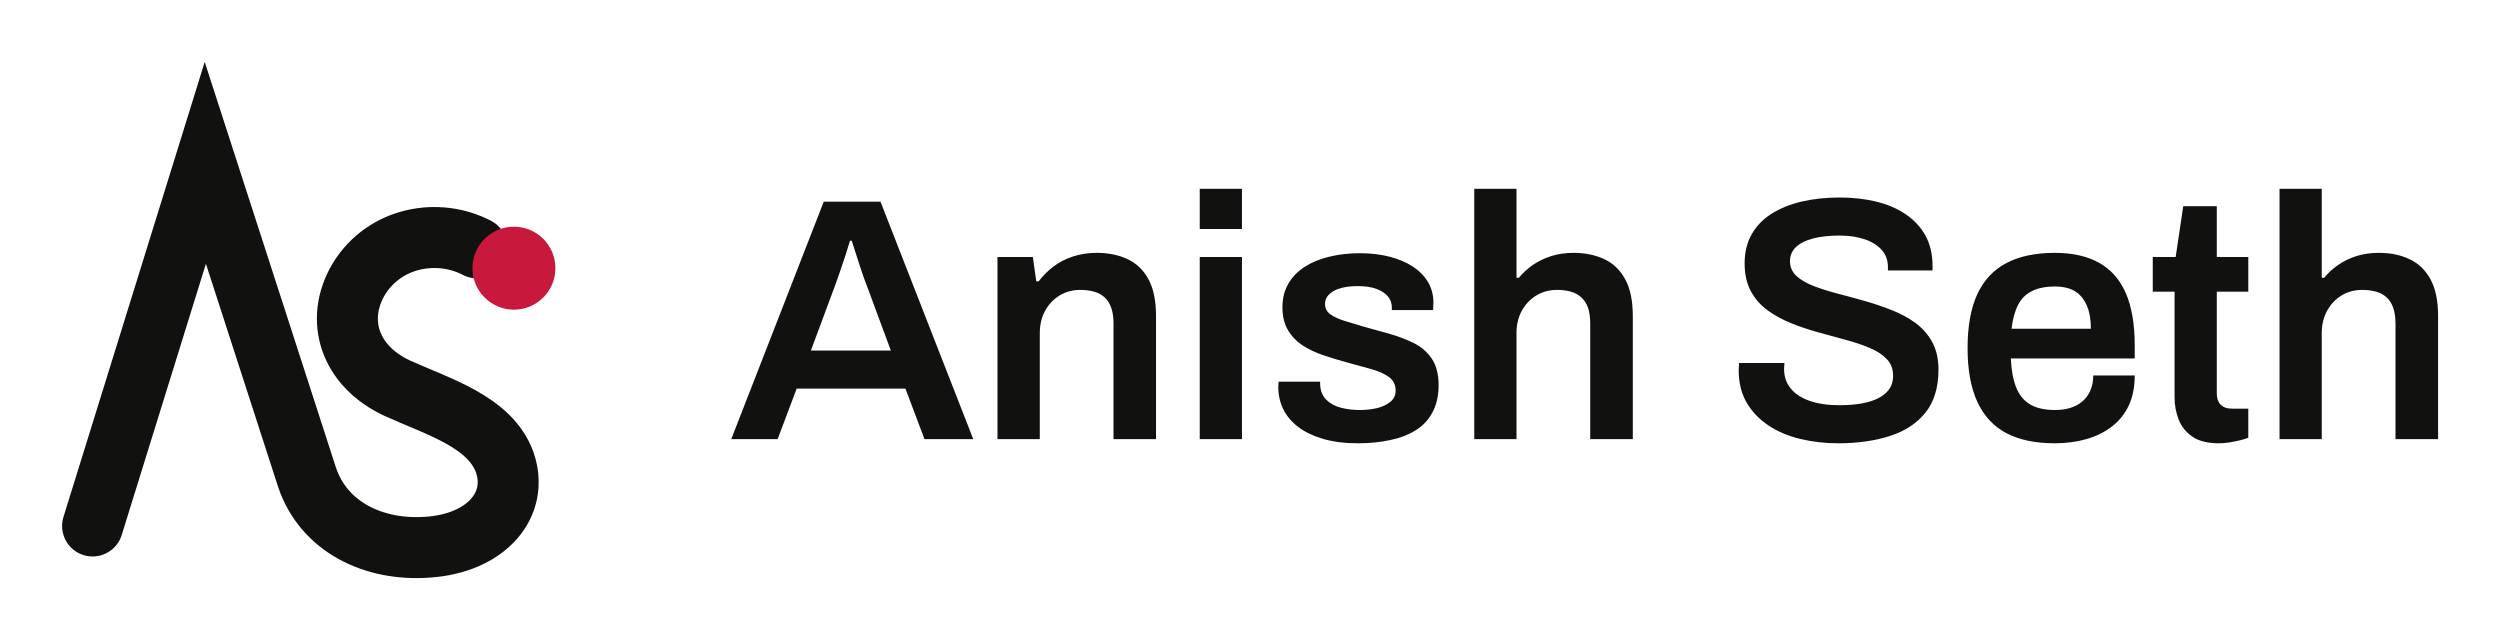
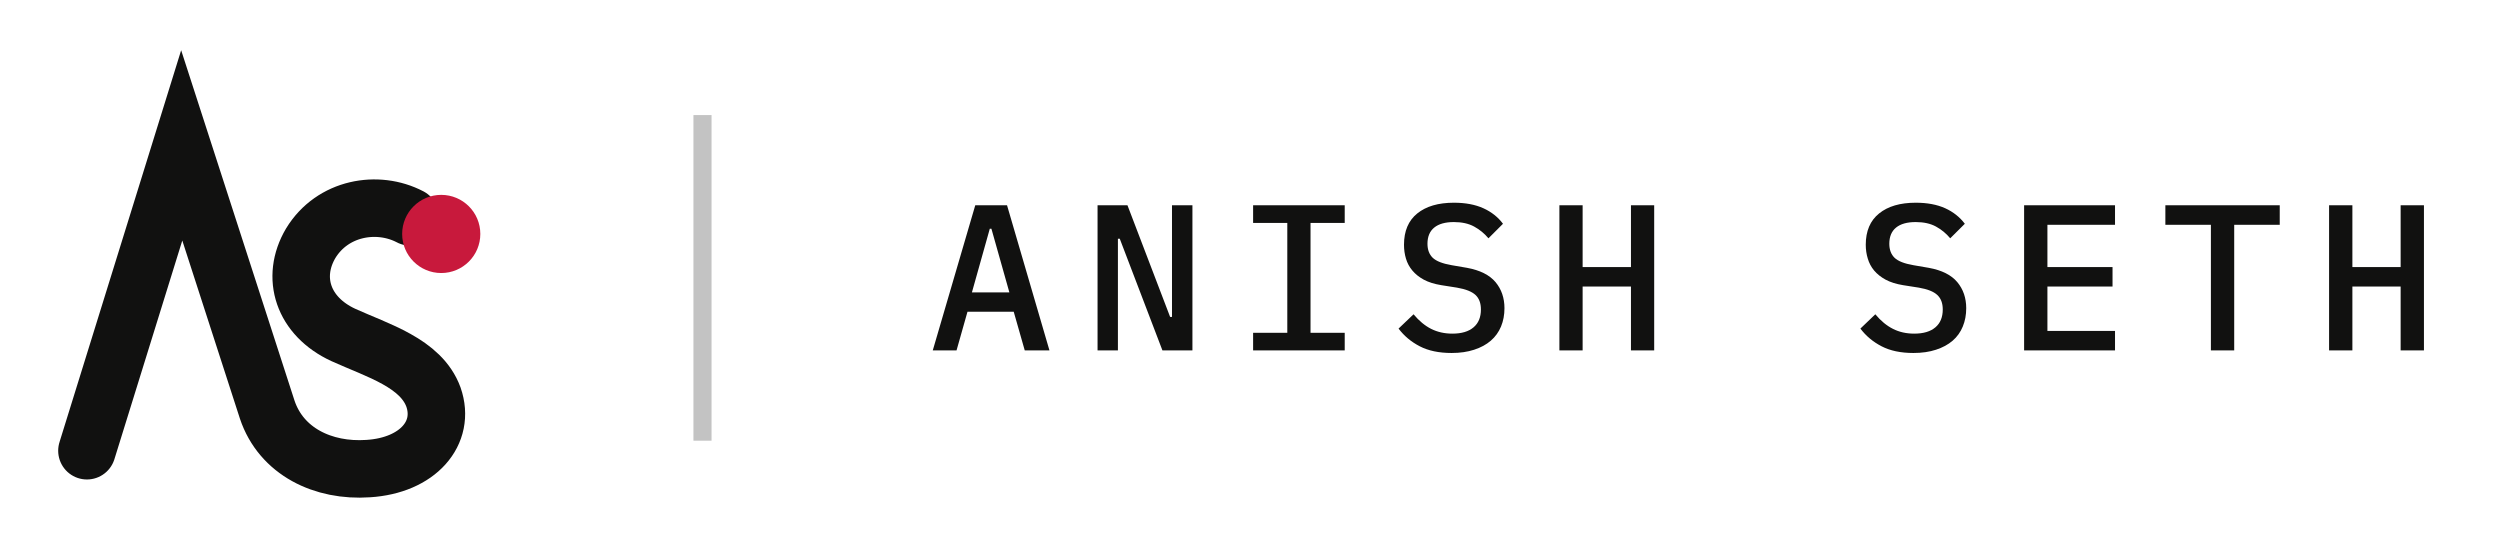
- <svg xmlns="http://www.w3.org/2000/svg" viewBox="-0.02 -4.39 270.56 69.28" width="1623" height="416">
-   <path d="M10 52.5 L22.2 13.2 L33.2 47.2 C35 52.6 40.4 55.2 46.2 54.8 C52.6 54.4 56.2 50.2 54.6 45.6 C53 41.2 47.4 39.6 43 37.6 C37.8 35.2 36.2 30.2 38.8 25.8 C41.6 21.2 47.4 20.2 51.6 22.4" fill="none" stroke="#111110" stroke-width="6.6" stroke-linecap="round" stroke-linejoin="miter" stroke-miterlimit="12" />
-   <circle cx="55.6" cy="24.6" r="4.49" fill="#c8193c" />
-   <path d="M84.14 43.10L79.12 43.10L89.13 17.40L95.27 17.40L105.31 43.10L100.03 43.10L97.97 37.63L86.20 37.63L84.14 43.10ZM90.33 26.54L87.74 33.51L96.39 33.51L93.81 26.54Q93.66 26.17 93.45 25.59Q93.25 25.00 93.02 24.31Q92.80 23.62 92.57 22.91Q92.35 22.19 92.16 21.63L92.16 21.63L91.97 21.63Q91.75 22.38 91.43 23.36Q91.11 24.33 90.81 25.19Q90.51 26.05 90.33 26.54L90.33 26.54ZM112.51 43.10L107.93 43.10L107.93 23.39L111.76 23.39L112.13 26.02L112.39 26.02Q113.07 25.12 113.99 24.42Q114.90 23.73 116.08 23.34Q117.26 22.94 118.69 22.94L118.69 22.94Q120.56 22.94 122.00 23.62Q123.45 24.29 124.27 25.79Q125.09 27.29 125.09 29.80L125.09 29.80L125.09 43.10L120.49 43.10L120.49 30.62Q120.49 29.58 120.24 28.88Q120.00 28.19 119.53 27.76Q119.06 27.33 118.39 27.14Q117.71 26.95 116.89 26.95L116.89 26.95Q115.65 26.95 114.66 27.55Q113.67 28.15 113.09 29.20Q112.51 30.25 112.51 31.64L112.51 31.64L112.51 43.10ZM134.39 20.36L129.82 20.36L129.82 16.01L134.39 16.01L134.39 20.36ZM134.39 43.10L129.82 43.10L129.82 23.39L134.39 23.39L134.39 43.10ZM146.94 43.55L146.94 43.55Q144.80 43.55 143.19 43.08Q141.58 42.61 140.49 41.79Q139.41 40.97 138.86 39.86Q138.32 38.76 138.32 37.44L138.32 37.44Q138.32 37.26 138.34 37.11Q138.36 36.96 138.36 36.88L138.36 36.88L142.85 36.88Q142.85 36.96 142.85 37.03Q142.85 37.11 142.85 37.18L142.85 37.18Q142.89 38.19 143.49 38.81Q144.09 39.43 145.06 39.69Q146.04 39.95 147.13 39.95L147.13 39.95Q148.10 39.95 148.98 39.75Q149.86 39.54 150.44 39.07Q151.02 38.61 151.02 37.86L151.02 37.86Q151.02 36.88 150.27 36.36Q149.52 35.83 148.31 35.50Q147.09 35.16 145.70 34.78L145.70 34.78Q144.47 34.45 143.23 34.03Q141.99 33.62 141.00 32.99Q140.01 32.35 139.39 31.34Q138.77 30.32 138.77 28.83L138.77 28.83Q138.77 27.37 139.41 26.28Q140.04 25.19 141.17 24.46Q142.29 23.73 143.83 23.36Q145.36 22.98 147.16 22.98L147.16 22.98Q148.92 22.98 150.37 23.36Q151.81 23.73 152.88 24.42Q153.94 25.12 154.53 26.11Q155.11 27.10 155.11 28.30L155.11 28.30Q155.11 28.56 155.09 28.83Q155.07 29.09 155.07 29.13L155.07 29.13L150.61 29.13L150.61 28.86Q150.61 28.15 150.18 27.65Q149.75 27.14 148.94 26.84Q148.14 26.54 146.94 26.54L146.94 26.54Q146.04 26.54 145.36 26.69Q144.69 26.84 144.26 27.10Q143.83 27.37 143.60 27.70Q143.38 28.04 143.38 28.45L143.38 28.45Q143.38 29.16 143.94 29.58Q144.50 29.99 145.46 30.29Q146.41 30.59 147.54 30.92L147.54 30.92Q148.89 31.30 150.31 31.69Q151.73 32.09 152.95 32.69Q154.17 33.28 154.92 34.37Q155.67 35.46 155.67 37.26L155.67 37.26Q155.67 38.98 155.01 40.20Q154.36 41.42 153.18 42.15Q152.00 42.88 150.40 43.21Q148.81 43.55 146.94 43.55ZM164.10 43.10L159.53 43.10L159.53 16.01L164.10 16.01L164.10 25.64L164.36 25.64Q165.00 24.85 165.86 24.26Q166.72 23.66 167.83 23.30Q168.93 22.94 170.28 22.94L170.28 22.94Q172.15 22.94 173.60 23.62Q175.04 24.29 175.86 25.79Q176.69 27.29 176.69 29.80L176.69 29.80L176.69 43.10L172.08 43.10L172.08 30.62Q172.08 29.58 171.84 28.88Q171.59 28.19 171.12 27.76Q170.65 27.33 169.98 27.14Q169.31 26.95 168.48 26.95L168.48 26.95Q167.25 26.95 166.25 27.55Q165.26 28.15 164.68 29.20Q164.10 30.25 164.10 31.64L164.10 31.64L164.10 43.10ZM198.91 43.55L198.91 43.55Q196.77 43.55 194.82 43.08Q192.87 42.61 191.37 41.62Q189.88 40.63 189.01 39.15Q188.15 37.67 188.15 35.65L188.15 35.65Q188.15 35.42 188.17 35.20Q188.19 34.97 188.19 34.86L188.19 34.86L193.10 34.86Q193.10 34.93 193.08 35.14Q193.06 35.35 193.06 35.50L193.06 35.50Q193.06 36.73 193.77 37.61Q194.48 38.49 195.83 38.96Q197.18 39.43 199.02 39.43L199.02 39.43Q200.25 39.43 201.21 39.28Q202.16 39.13 202.86 38.85Q203.55 38.57 204.00 38.17Q204.45 37.78 204.66 37.29Q204.86 36.81 204.86 36.24L204.86 36.24Q204.86 35.16 204.19 34.45Q203.51 33.73 202.37 33.25Q201.23 32.76 199.79 32.37Q198.34 31.97 196.83 31.56Q195.31 31.15 193.87 30.57Q192.42 29.99 191.28 29.16Q190.14 28.34 189.46 27.08Q188.79 25.83 188.79 24.07L188.79 24.07Q188.79 22.27 189.56 20.92Q190.33 19.57 191.73 18.69Q193.14 17.81 195.01 17.38Q196.88 16.95 199.09 16.95L199.09 16.95Q201.15 16.95 202.97 17.38Q204.79 17.81 206.17 18.73Q207.56 19.65 208.35 21.05Q209.13 22.46 209.13 24.41L209.13 24.41L209.13 24.85L204.30 24.85L204.30 24.48Q204.30 23.39 203.64 22.64Q202.99 21.89 201.81 21.48Q200.63 21.07 199.06 21.07L199.06 21.07Q197.37 21.07 196.17 21.39Q194.97 21.71 194.33 22.33Q193.70 22.94 193.70 23.84L193.70 23.84Q193.70 24.78 194.37 25.42Q195.05 26.05 196.19 26.50Q197.33 26.95 198.77 27.33Q200.22 27.70 201.73 28.13Q203.25 28.56 204.69 29.13Q206.14 29.69 207.28 30.53Q208.42 31.37 209.10 32.61Q209.77 33.85 209.77 35.57L209.77 35.57Q209.77 38.46 208.37 40.22Q206.96 41.98 204.51 42.76Q202.05 43.55 198.91 43.55ZM222.36 43.55L222.36 43.55Q219.21 43.55 217.11 42.45Q215.02 41.34 213.97 39.05Q212.92 36.77 212.92 33.25L212.92 33.25Q212.92 29.69 213.97 27.42Q215.02 25.15 217.11 24.05Q219.21 22.94 222.36 22.94L222.36 22.94Q225.21 22.94 227.14 24.01Q229.07 25.08 230.04 27.29Q231.01 29.50 231.01 33.02L231.01 33.02L231.01 34.37L217.60 34.37Q217.68 36.21 218.16 37.46Q218.65 38.72 219.68 39.34Q220.71 39.95 222.40 39.95L222.40 39.95Q223.26 39.95 224.01 39.73Q224.76 39.50 225.32 39.04Q225.88 38.57 226.20 37.86Q226.52 37.14 226.52 36.21L226.52 36.21L231.01 36.21Q231.01 38.08 230.36 39.47Q229.70 40.85 228.52 41.75Q227.34 42.65 225.77 43.10Q224.20 43.55 222.36 43.55ZM217.68 31.15L217.68 31.15L226.26 31.15Q226.26 29.91 225.98 29.05Q225.69 28.19 225.19 27.63Q224.68 27.07 223.97 26.82Q223.26 26.58 222.36 26.58L222.36 26.58Q220.90 26.58 219.91 27.07Q218.91 27.55 218.39 28.56Q217.86 29.58 217.68 31.15ZM240.12 43.55L240.12 43.55Q238.28 43.55 237.23 42.82Q236.19 42.09 235.75 40.95Q235.32 39.80 235.32 38.61L235.32 38.61L235.32 27.14L232.96 27.14L232.96 23.39L235.44 23.39L236.26 17.89L239.89 17.89L239.89 23.39L243.30 23.39L243.30 27.14L239.89 27.14L239.89 38.16Q239.89 38.94 240.31 39.37Q240.72 39.80 241.54 39.80L241.54 39.80L243.30 39.80L243.30 42.95Q242.93 43.10 242.39 43.23Q241.84 43.36 241.24 43.46Q240.64 43.55 240.12 43.55ZM251.25 43.10L246.68 43.10L246.68 16.01L251.25 16.01L251.25 25.64L251.51 25.64Q252.15 24.85 253.01 24.26Q253.87 23.66 254.97 23.30Q256.08 22.94 257.43 22.94L257.43 22.94Q259.30 22.94 260.74 23.62Q262.19 24.29 263.01 25.79Q263.84 27.29 263.84 29.80L263.84 29.80L263.84 43.10L259.23 43.10L259.23 30.62Q259.23 29.58 258.98 28.88Q258.74 28.19 258.27 27.76Q257.80 27.33 257.13 27.14Q256.45 26.95 255.63 26.95L255.63 26.95Q254.39 26.95 253.40 27.55Q252.41 28.15 251.83 29.20Q251.25 30.25 251.25 31.64L251.25 31.64L251.25 43.10Z" fill="#111110" />
+ <svg xmlns="http://www.w3.org/2000/svg" viewBox="-1.14 -5.51 321.66 71.52" width="1930" height="429">
+   <path d="M10 52.5 L22.2 13.2 L33.2 47.2 C35 52.6 40.4 55.2 46.2 54.8 C52.6 54.4 56.2 50.2 54.6 45.6 C53 41.2 47.4 39.6 43 37.6 C37.8 35.2 36.2 30.2 38.8 25.8 C41.6 21.2 47.4 20.2 51.6 22.4" fill="none" stroke="#111110" stroke-width="7.4" stroke-linecap="round" stroke-linejoin="miter" stroke-miterlimit="12" />
+   <circle cx="55.6" cy="24.6" r="5.03" fill="#c8193c" />
+   <rect x="88.06" y="9.30" width="2.33" height="41.91" fill="#111110" fill-opacity="0.25" />
+   <path d="M133.88 39.59L130.70 39.59L129.28 34.61L123.33 34.61L121.92 39.59L118.86 39.59L124.33 20.91L128.42 20.91L133.88 39.59ZM128.72 32.12L126.41 23.93L126.20 23.93L123.90 32.12L128.72 32.12ZM148.42 39.59L142.93 25.22L142.69 25.22L142.69 39.59L140.07 39.59L140.07 20.91L143.92 20.91L149.41 35.28L149.65 35.28L149.65 20.91L152.28 20.91L152.28 39.59L148.42 39.59ZM171.88 39.59L160.09 39.59L160.09 37.32L164.49 37.32L164.49 23.18L160.09 23.18L160.09 20.91L171.88 20.91L171.88 23.18L167.48 23.18L167.48 37.32L171.88 37.32L171.88 39.59ZM185.64 39.92L185.64 39.92Q183.20 39.92 181.54 39.06Q179.88 38.20 178.81 36.78L178.81 36.78L180.74 34.94Q181.81 36.22 183.01 36.82Q184.22 37.43 185.74 37.43L185.74 37.43Q187.51 37.43 188.46 36.62Q189.41 35.82 189.41 34.32L189.41 34.32Q189.41 33.11 188.72 32.46Q188.02 31.80 186.33 31.51L186.33 31.51L184.30 31.19Q182.96 30.97 182.05 30.48Q181.14 29.98 180.58 29.30Q180.01 28.62 179.76 27.77Q179.51 26.93 179.51 25.99L179.51 25.99Q179.51 23.34 181.22 21.96Q182.93 20.58 185.93 20.58L185.93 20.58Q188.15 20.58 189.72 21.29Q191.29 22.00 192.25 23.29L192.25 23.29L190.38 25.16Q189.60 24.23 188.54 23.65Q187.48 23.07 185.93 23.07L185.93 23.07Q184.27 23.07 183.40 23.78Q182.53 24.49 182.53 25.86L182.53 25.86Q182.53 27.01 183.21 27.67Q183.90 28.32 185.64 28.62L185.64 28.62L187.62 28.96Q190.13 29.42 191.29 30.80Q192.44 32.18 192.44 34.16L192.44 34.16Q192.44 35.44 192.00 36.51Q191.55 37.59 190.68 38.34Q189.81 39.09 188.54 39.50Q187.27 39.92 185.64 39.92ZM208.72 39.59L208.72 31.37L202.50 31.37L202.50 39.59L199.51 39.59L199.51 20.91L202.50 20.91L202.50 28.86L208.72 28.86L208.72 20.91L211.71 20.91L211.71 39.59L208.72 39.59ZM245.07 39.92L245.07 39.92Q242.64 39.92 240.98 39.06Q239.32 38.20 238.25 36.78L238.25 36.78L240.17 34.94Q241.24 36.22 242.45 36.82Q243.65 37.43 245.18 37.43L245.18 37.43Q246.95 37.43 247.90 36.62Q248.85 35.82 248.85 34.32L248.85 34.32Q248.85 33.11 248.15 32.46Q247.46 31.80 245.77 31.51L245.77 31.51L243.73 31.19Q242.40 30.97 241.49 30.48Q240.58 29.98 240.01 29.30Q239.45 28.62 239.20 27.77Q238.94 26.93 238.94 25.99L238.94 25.99Q238.94 23.34 240.66 21.96Q242.37 20.58 245.37 20.58L245.37 20.58Q247.59 20.58 249.16 21.29Q250.72 22.00 251.69 23.29L251.69 23.29L249.81 25.16Q249.04 24.23 247.98 23.65Q246.92 23.07 245.37 23.07L245.37 23.07Q243.71 23.07 242.84 23.78Q241.97 24.49 241.97 25.86L241.97 25.86Q241.97 27.01 242.65 27.67Q243.33 28.32 245.07 28.62L245.07 28.62L247.05 28.96Q249.57 29.42 250.72 30.80Q251.87 32.18 251.87 34.16L251.87 34.16Q251.87 35.44 251.43 36.51Q250.99 37.59 250.12 38.34Q249.25 39.09 247.98 39.50Q246.71 39.92 245.07 39.92ZM271.02 39.59L259.32 39.59L259.32 20.91L271.02 20.91L271.02 23.42L262.32 23.42L262.32 28.86L270.70 28.86L270.70 31.37L262.32 31.37L262.32 37.08L271.02 37.08L271.02 39.59ZM292.22 23.42L286.36 23.42L286.36 39.59L283.36 39.59L283.36 23.42L277.50 23.42L277.50 20.91L292.22 20.91L292.22 23.42ZM307.78 39.59L307.78 31.37L301.57 31.37L301.57 39.59L298.57 39.59L298.57 20.91L301.57 20.91L301.57 28.86L307.78 28.86L307.78 20.91L310.78 20.91L310.78 39.59L307.78 39.59Z" fill="#111110" />
</svg>
